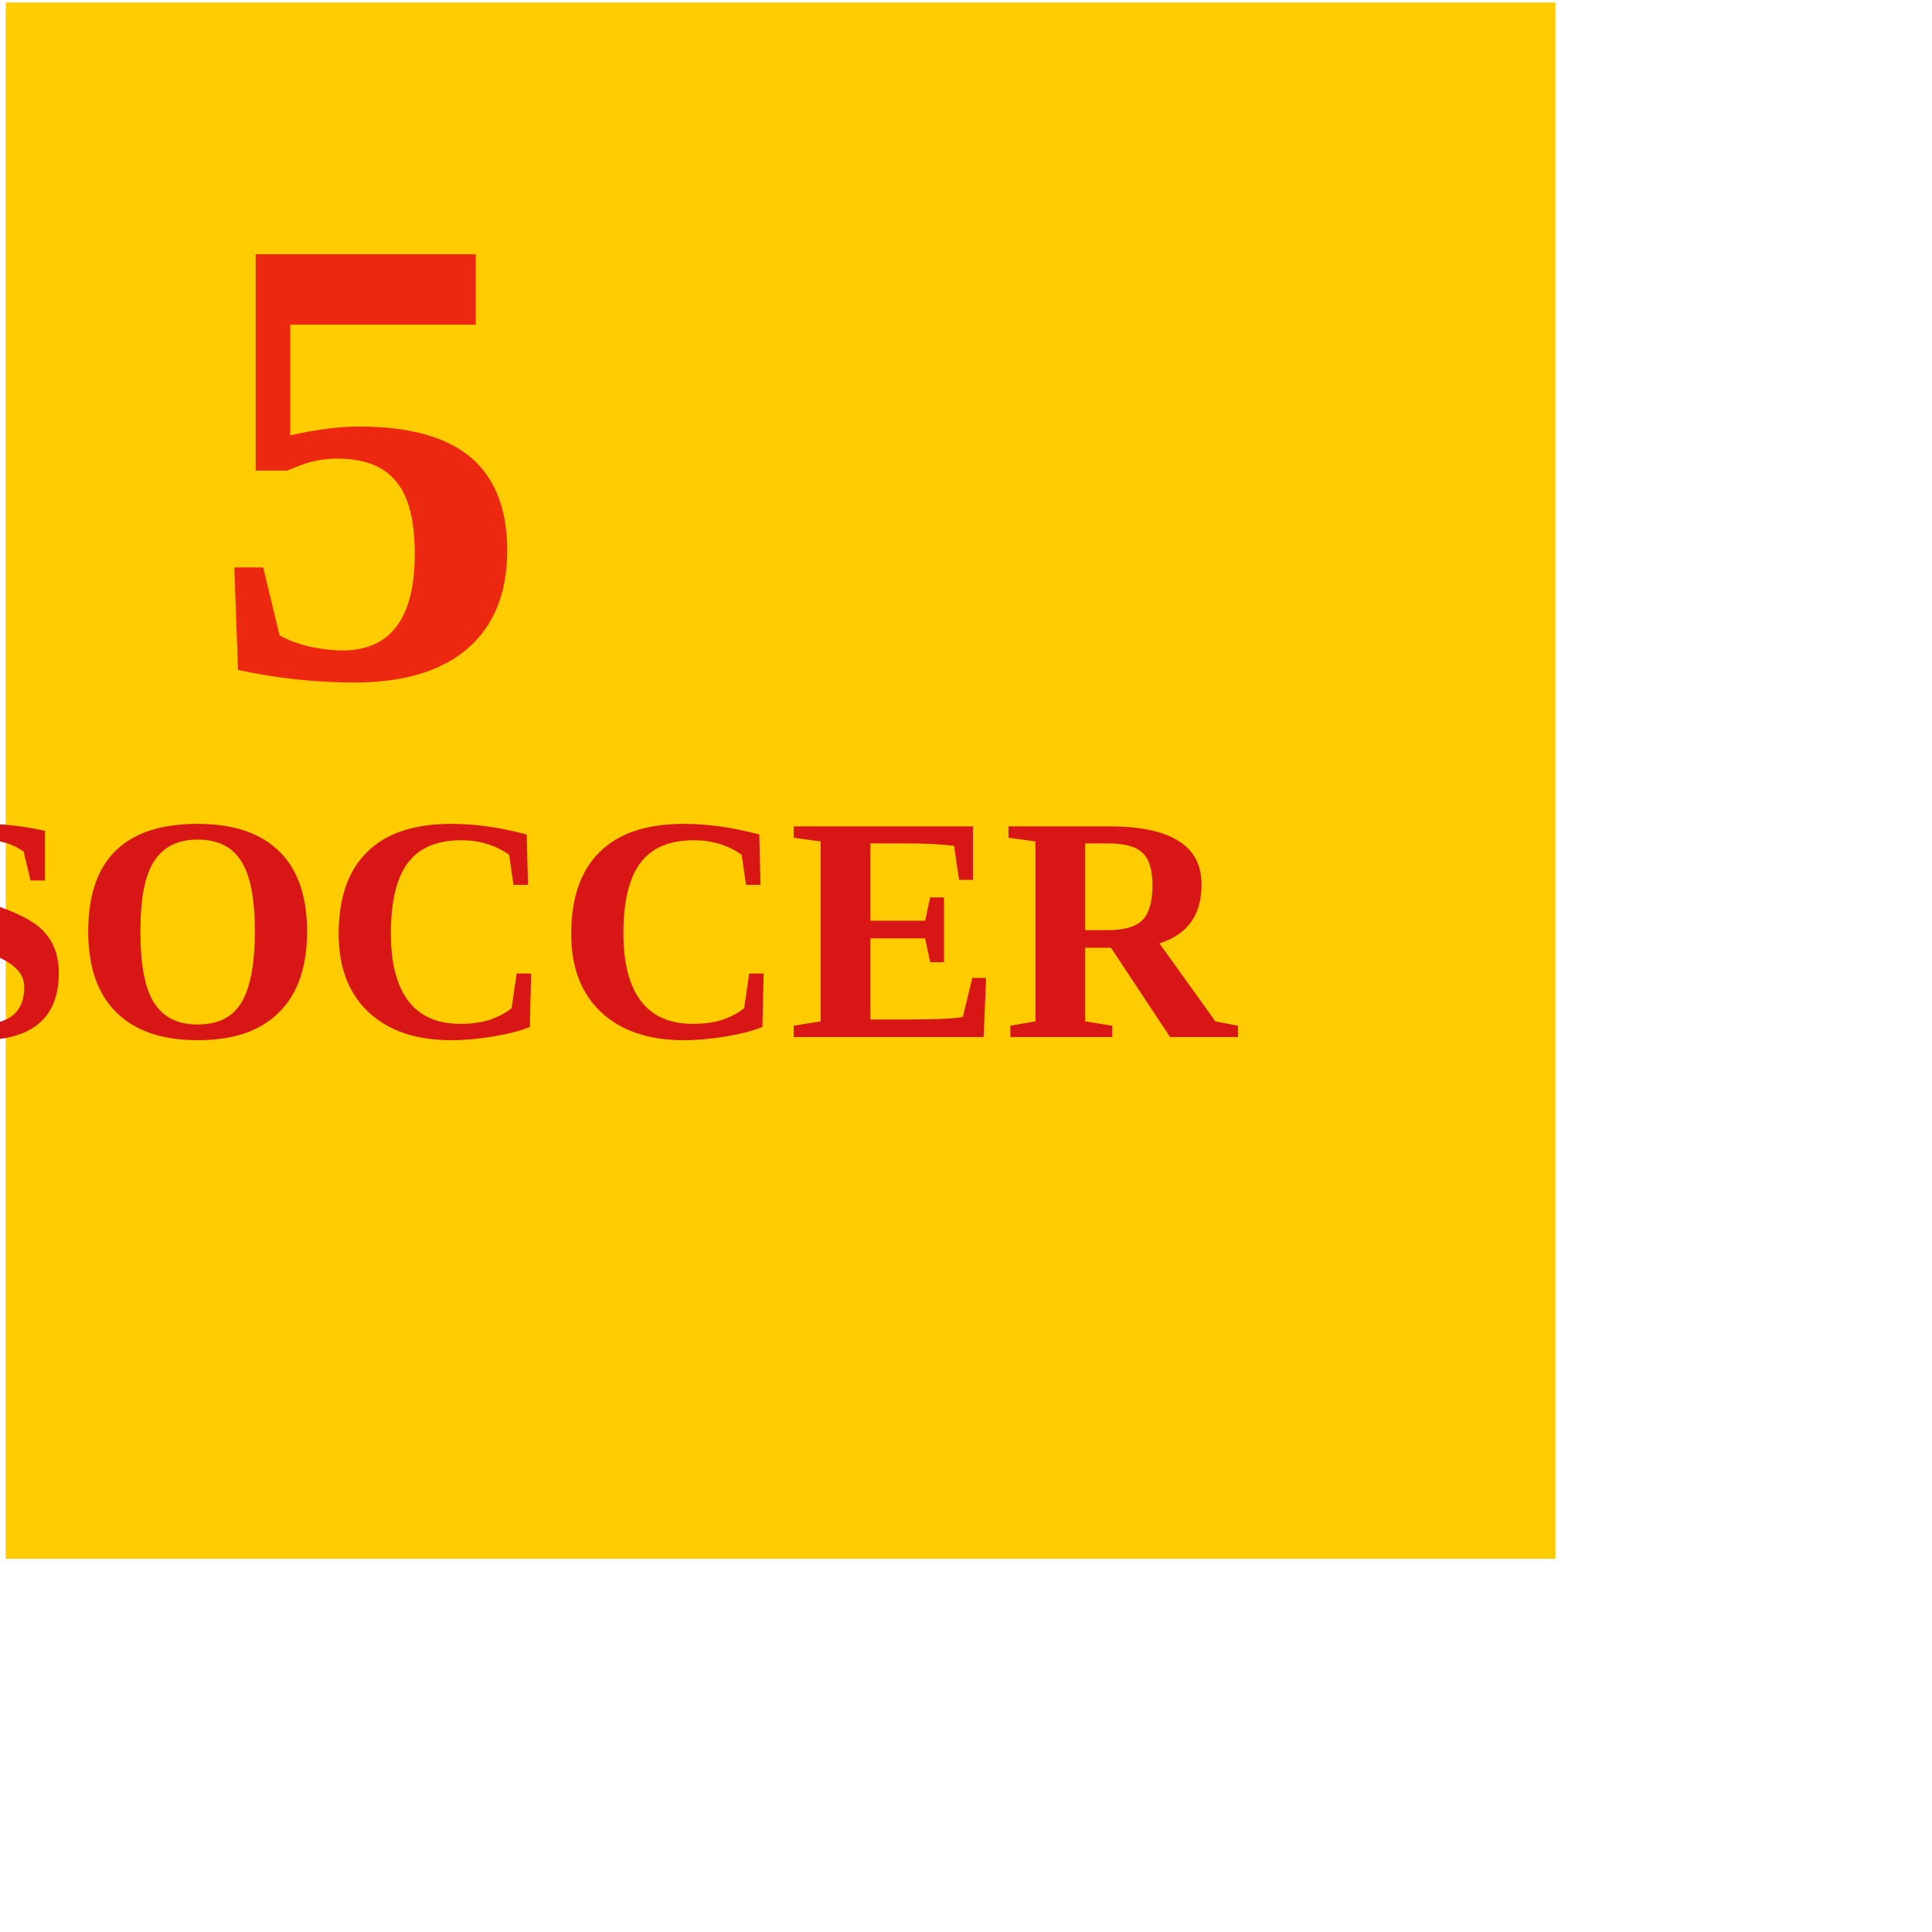
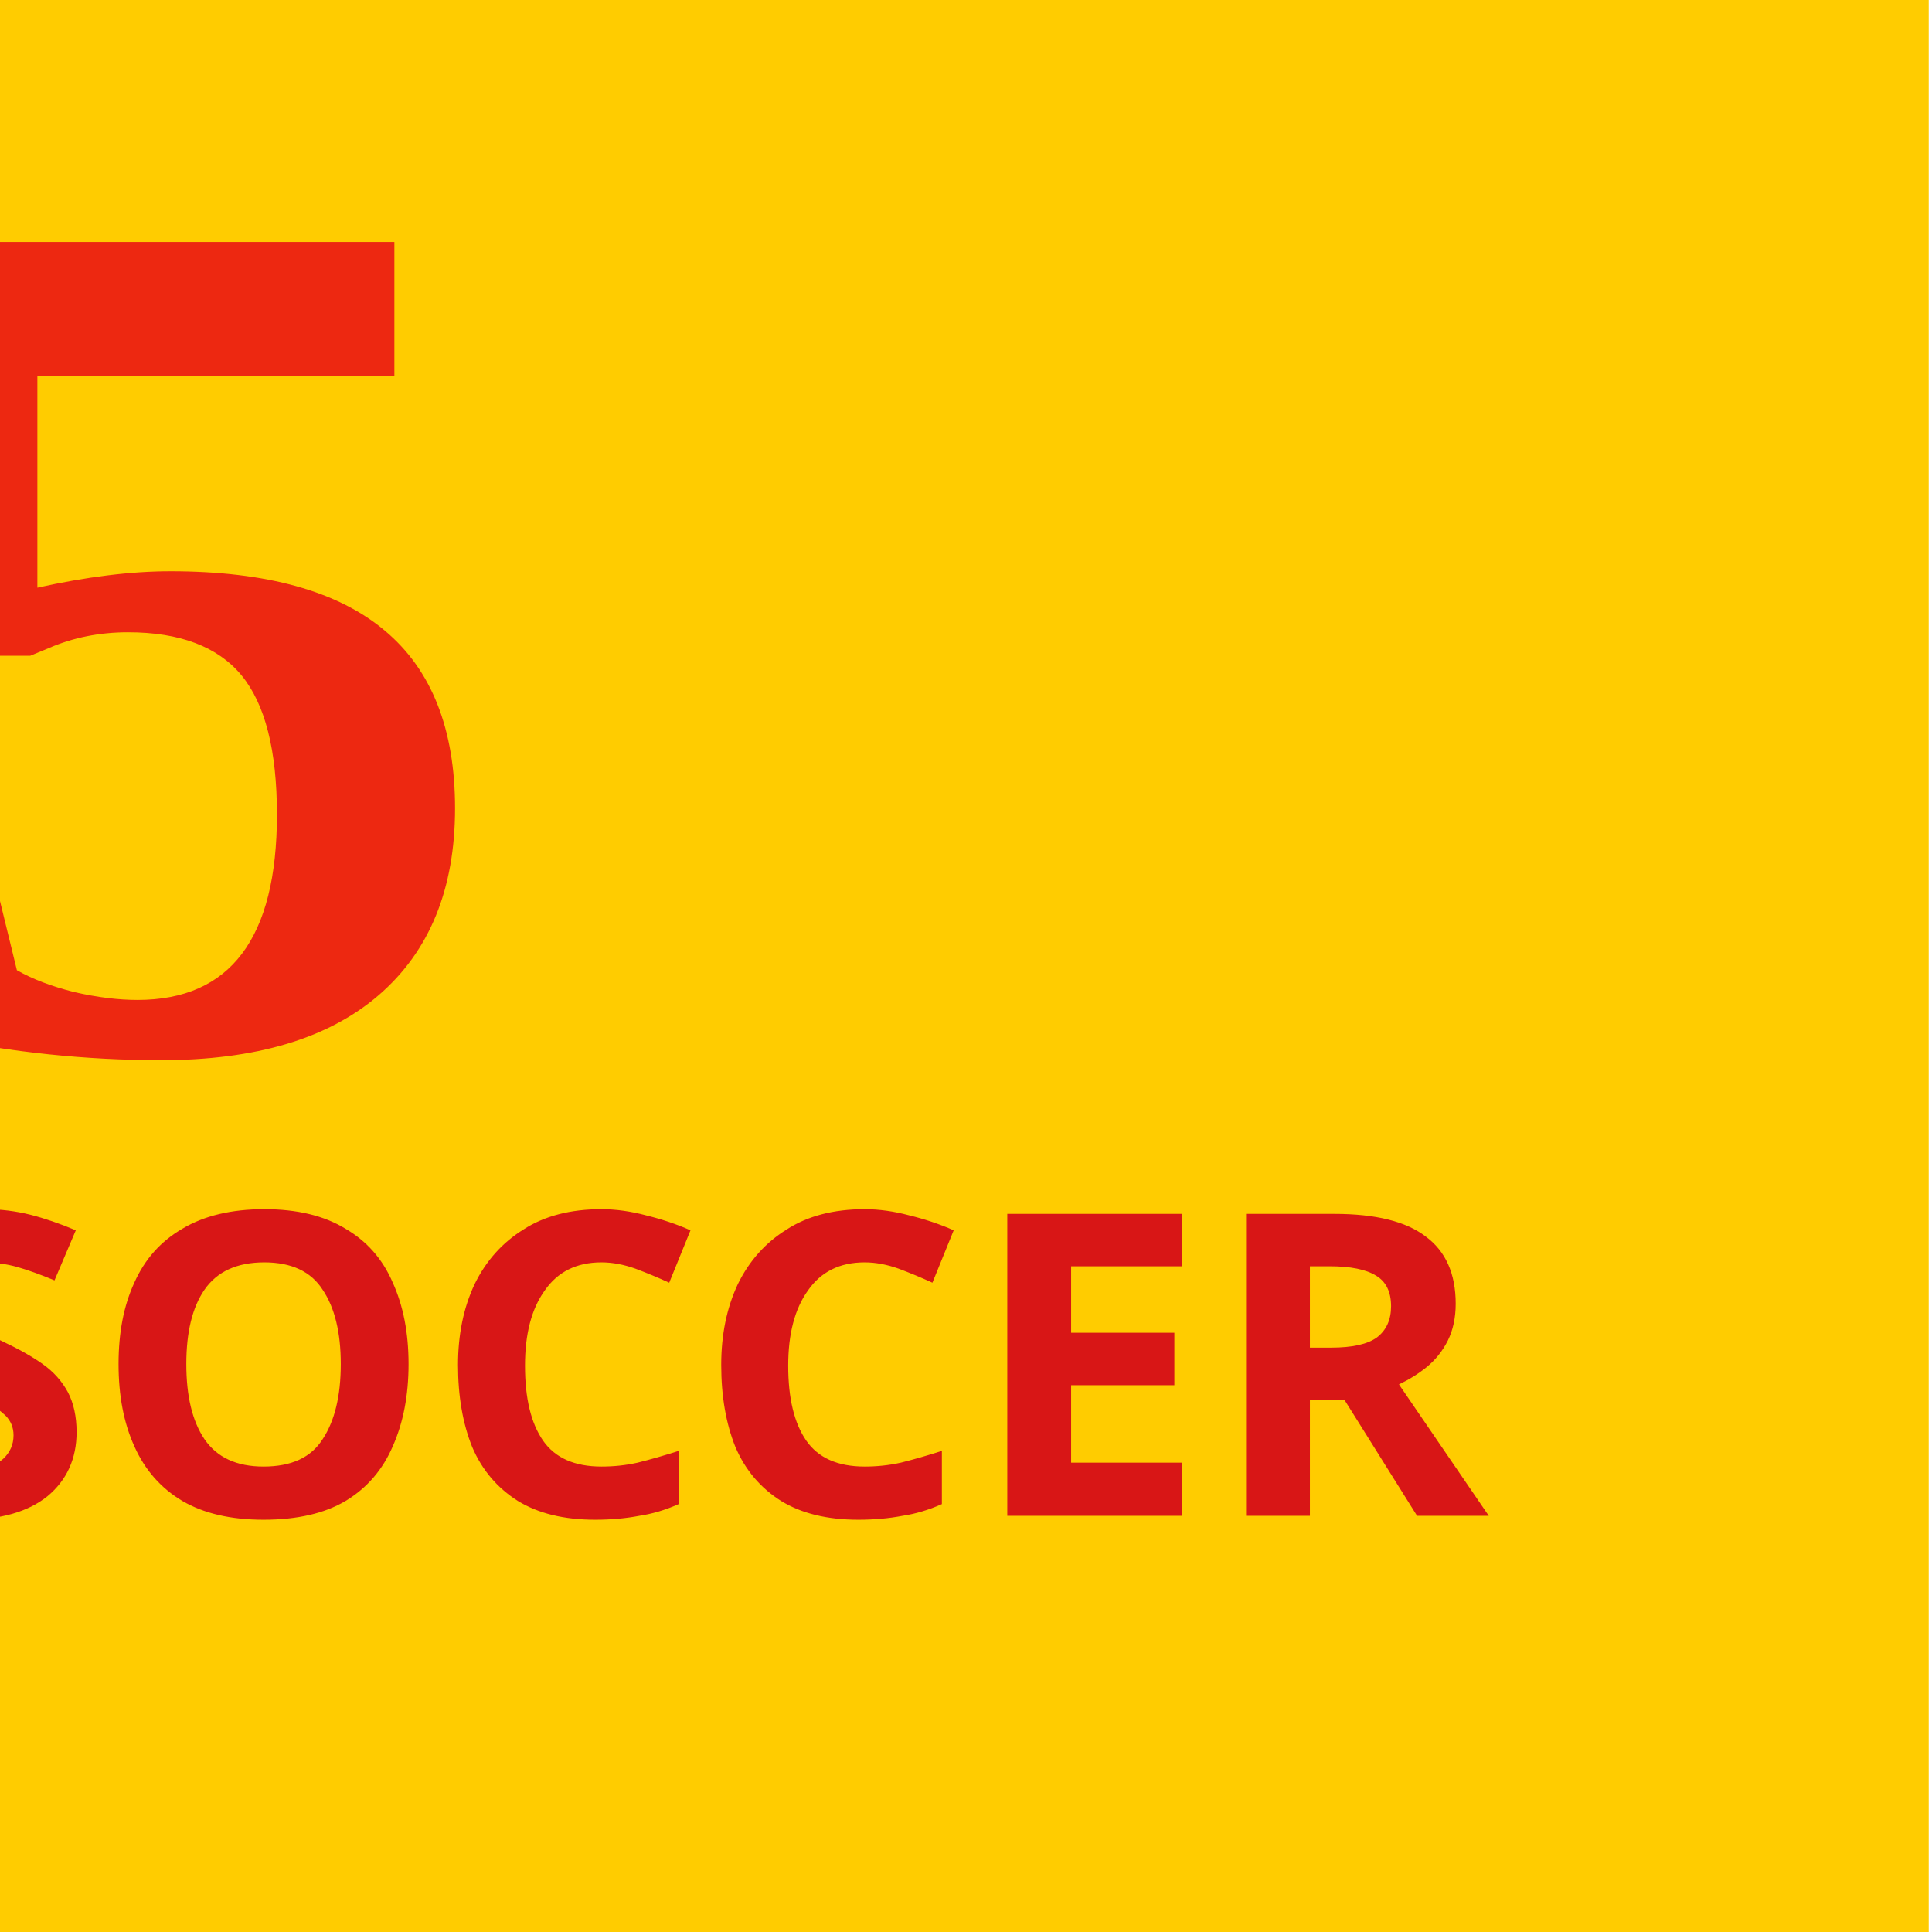
- <svg xmlns="http://www.w3.org/2000/svg" version="1.1" width="48" height="48" id="svg2839">
+ <svg xmlns="http://www.w3.org/2000/svg" version="1.1" width="50" height="50" id="svg2839">
  <defs id="defs2841" />
-   <g id="layer1">
+   <g transform="matrix(1.305295,0,0,1.295667,-0.5266644,-0.1111178)" id="layer1">
    <rect width="38.501" height="38.666" x="0.143" y="0.061" id="rect2849" style="fill:#ffcc00;fill-opacity:1;fill-rule:evenodd;stroke:#000000;stroke-width:0;stroke-linecap:butt;stroke-linejoin:miter;stroke-miterlimit:4;stroke-opacity:1;stroke-dasharray:none" />
-     <text x="19.179" y="16.801" id="text3625" xml:space="preserve" style="font-size:16px;font-style:normal;font-variant:normal;font-weight:bold;font-stretch:normal;text-align:center;line-height:100%;writing-mode:lr-tb;text-anchor:middle;fill:#eb1414;fill-opacity:0.884;stroke:none;font-family:Times New Roman;-inkscape-font-specification:Times New Roman Bold">
-       <tspan x="19.179" y="16.801" id="tspan3627" style="font-size:16px;font-style:normal;font-variant:normal;font-weight:bold;font-stretch:normal;text-align:center;line-height:100%;writing-mode:lr-tb;text-anchor:middle;fill:#eb1414;fill-opacity:0.884;font-family:Times New Roman;-inkscape-font-specification:Times New Roman Bold">5</tspan>
+     <text x="19.549" y="21.027" id="text3625" xml:space="preserve" style="font-size:24.606px;font-style:normal;font-variant:normal;font-weight:bold;font-stretch:normal;text-align:center;line-height:100%;writing-mode:lr-tb;text-anchor:middle;fill:#eb1414;fill-opacity:0.884;stroke:none;font-family:Times New Roman;-inkscape-font-specification:Times New Roman Bold">
+       <tspan x="19.549" y="21.027" id="tspan3627" style="font-size:24.606px;font-style:normal;font-variant:normal;font-weight:bold;font-stretch:normal;text-align:center;line-height:100%;writing-mode:lr-tb;text-anchor:middle;fill:#eb1414;fill-opacity:0.884;font-family:Times New Roman;-inkscape-font-specification:Times New Roman Bold">5</tspan>
    </text>
-     <text x="19.022" y="25.766" id="text3625-1" xml:space="preserve" style="font-size:8px;font-style:normal;font-variant:normal;font-weight:bold;font-stretch:normal;text-align:center;line-height:100%;writing-mode:lr-tb;text-anchor:middle;fill:#d81616;fill-opacity:1;stroke:none;font-family:Times New Roman;-inkscape-font-specification:Times New Roman Bold">
-       <tspan x="19.022" y="25.766" id="tspan3627-7" style="font-size:8px;font-style:normal;font-variant:normal;font-weight:bold;font-stretch:normal;text-align:center;line-height:100%;writing-mode:lr-tb;text-anchor:middle;fill:#d81616;fill-opacity:1;font-family:Times New Roman;-inkscape-font-specification:Times New Roman Bold">SOCCER</tspan>
+     <text x="19.268" y="30.364" id="text3625-1" xml:space="preserve" style="font-size:8.458px;font-style:normal;font-variant:normal;font-weight:bold;font-stretch:normal;text-align:center;line-height:100%;writing-mode:lr-tb;text-anchor:middle;fill:#d81616;fill-opacity:1;stroke:none;font-family:Verdana;-inkscape-font-specification:Verdana Bold">
+       <tspan x="19.268" y="30.364" id="tspan3627-7" style="font-size:8.458px;font-style:normal;font-variant:normal;font-weight:bold;font-stretch:normal;text-align:center;line-height:100%;writing-mode:lr-tb;text-anchor:middle;fill:#d81616;fill-opacity:1;font-family:Verdana;-inkscape-font-specification:Verdana Bold">SOCCER</tspan>
    </text>
  </g>
</svg>
